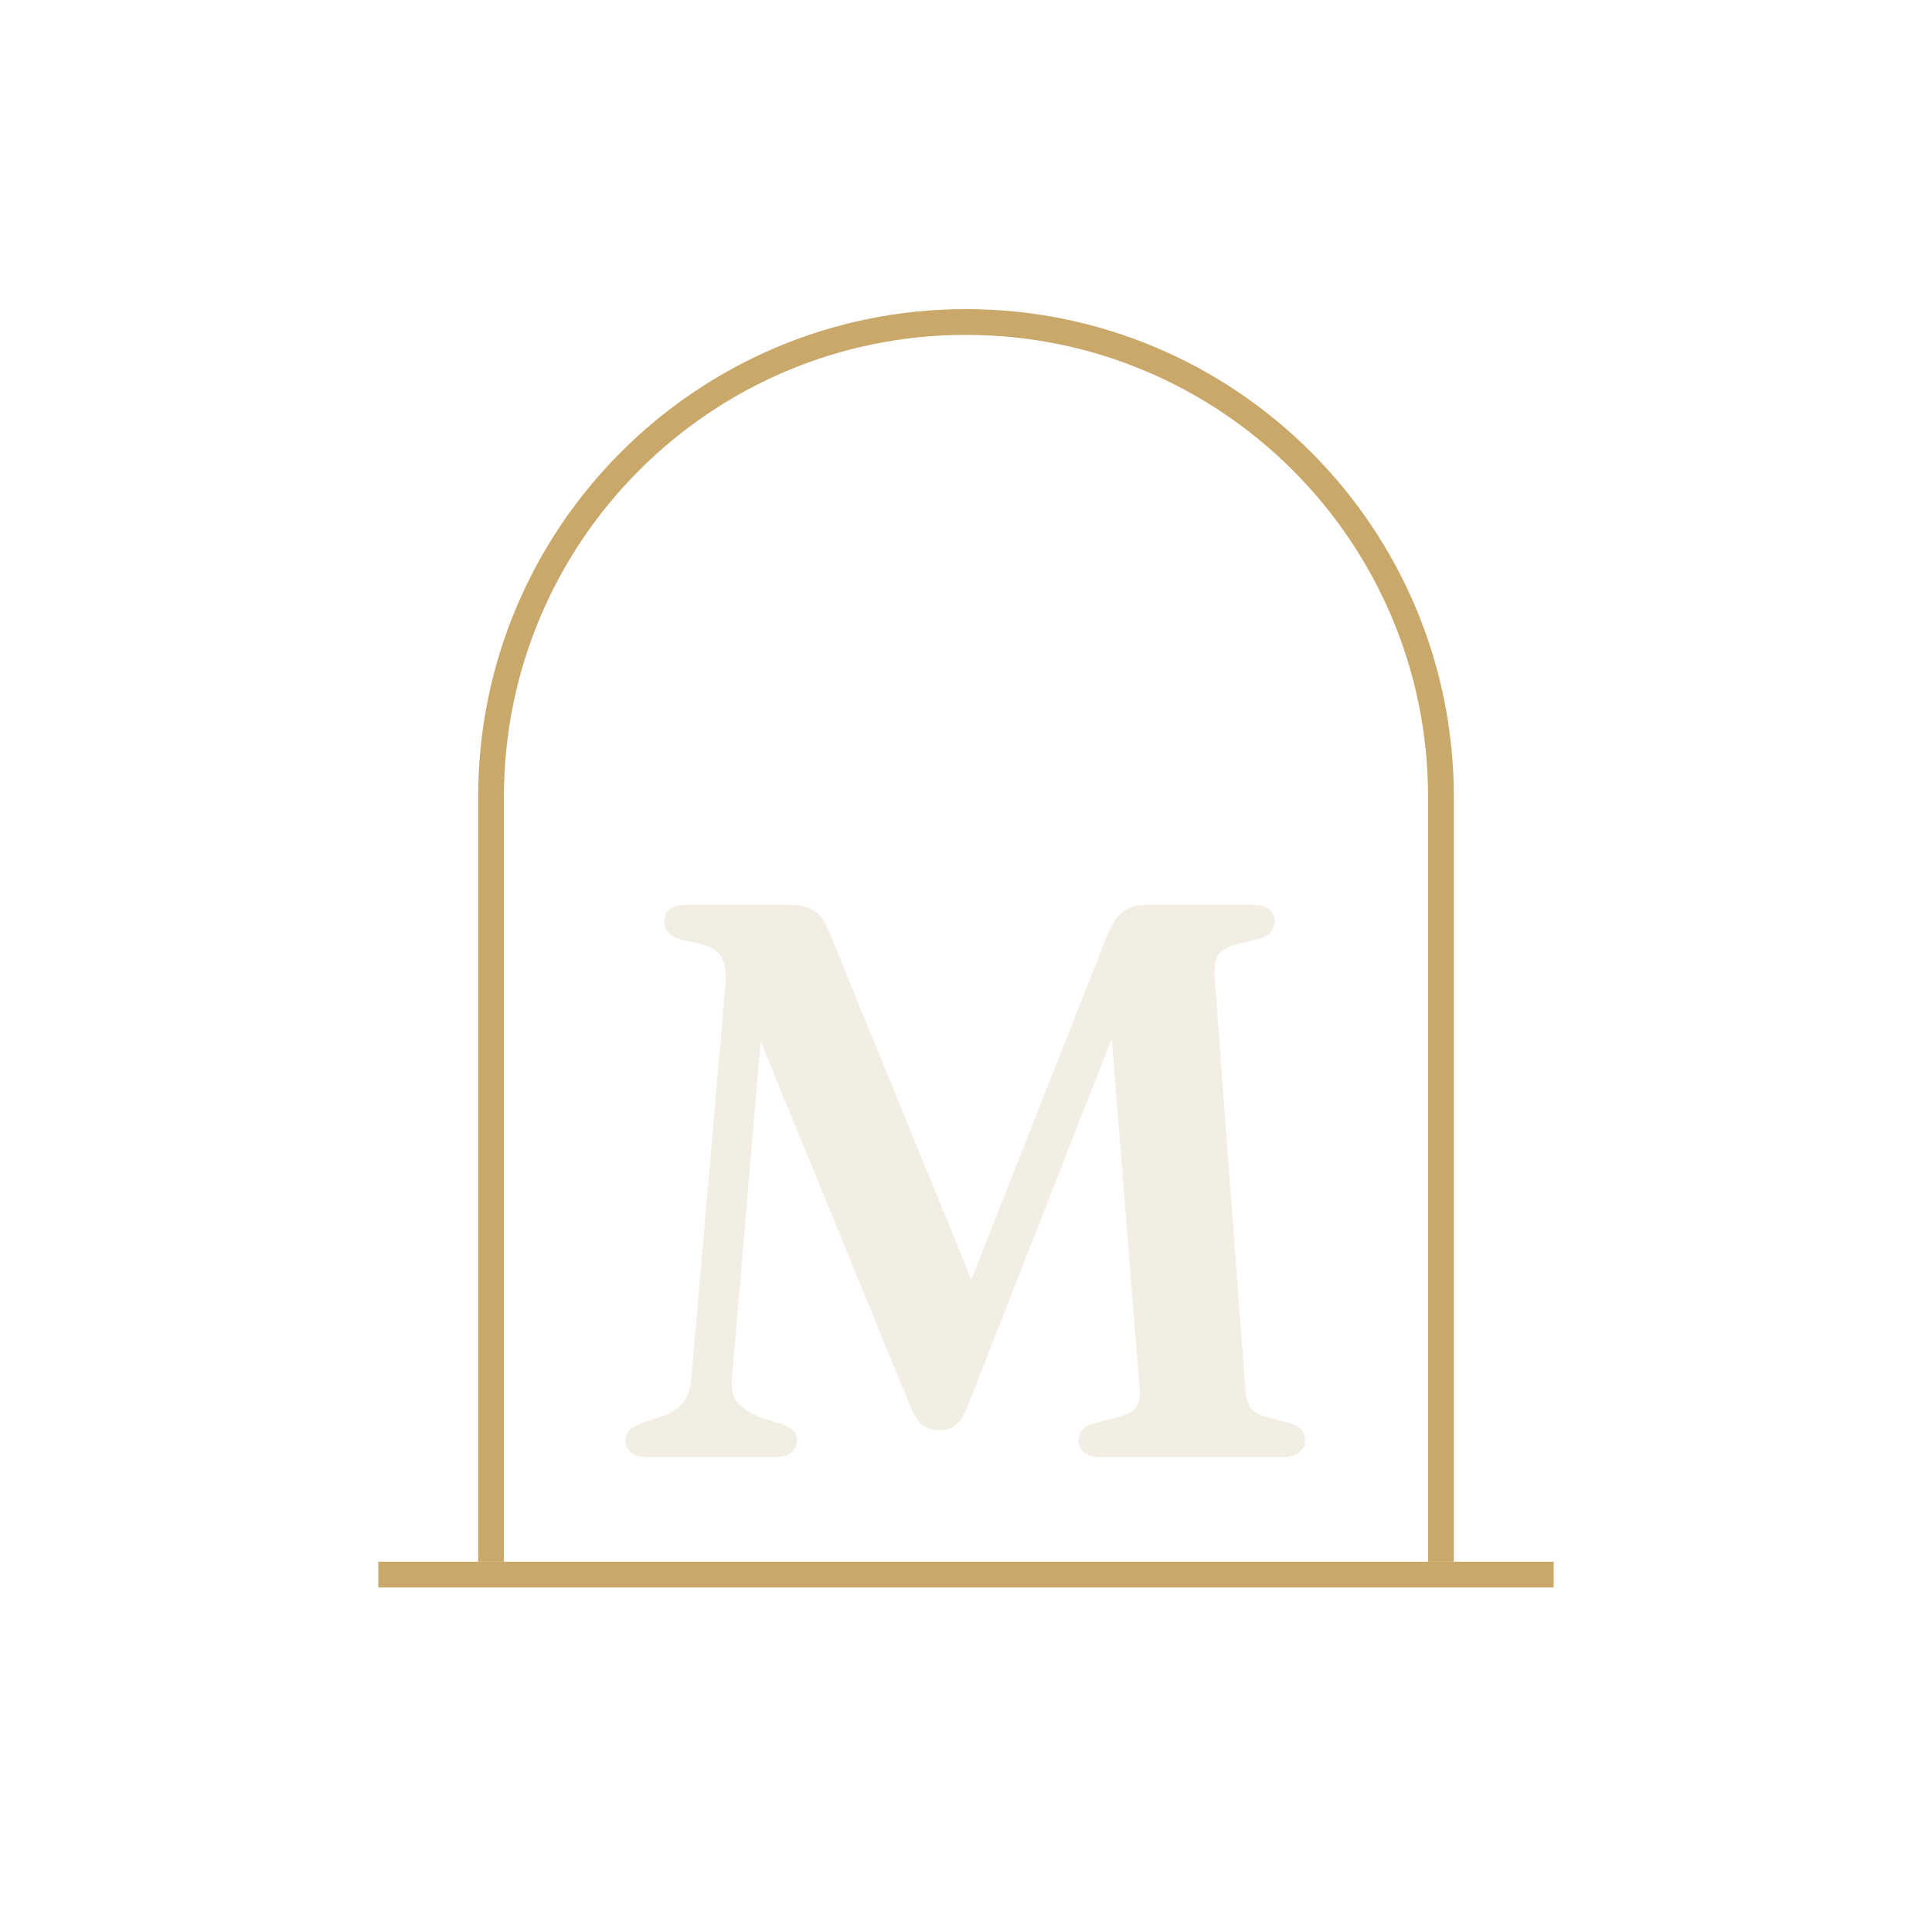
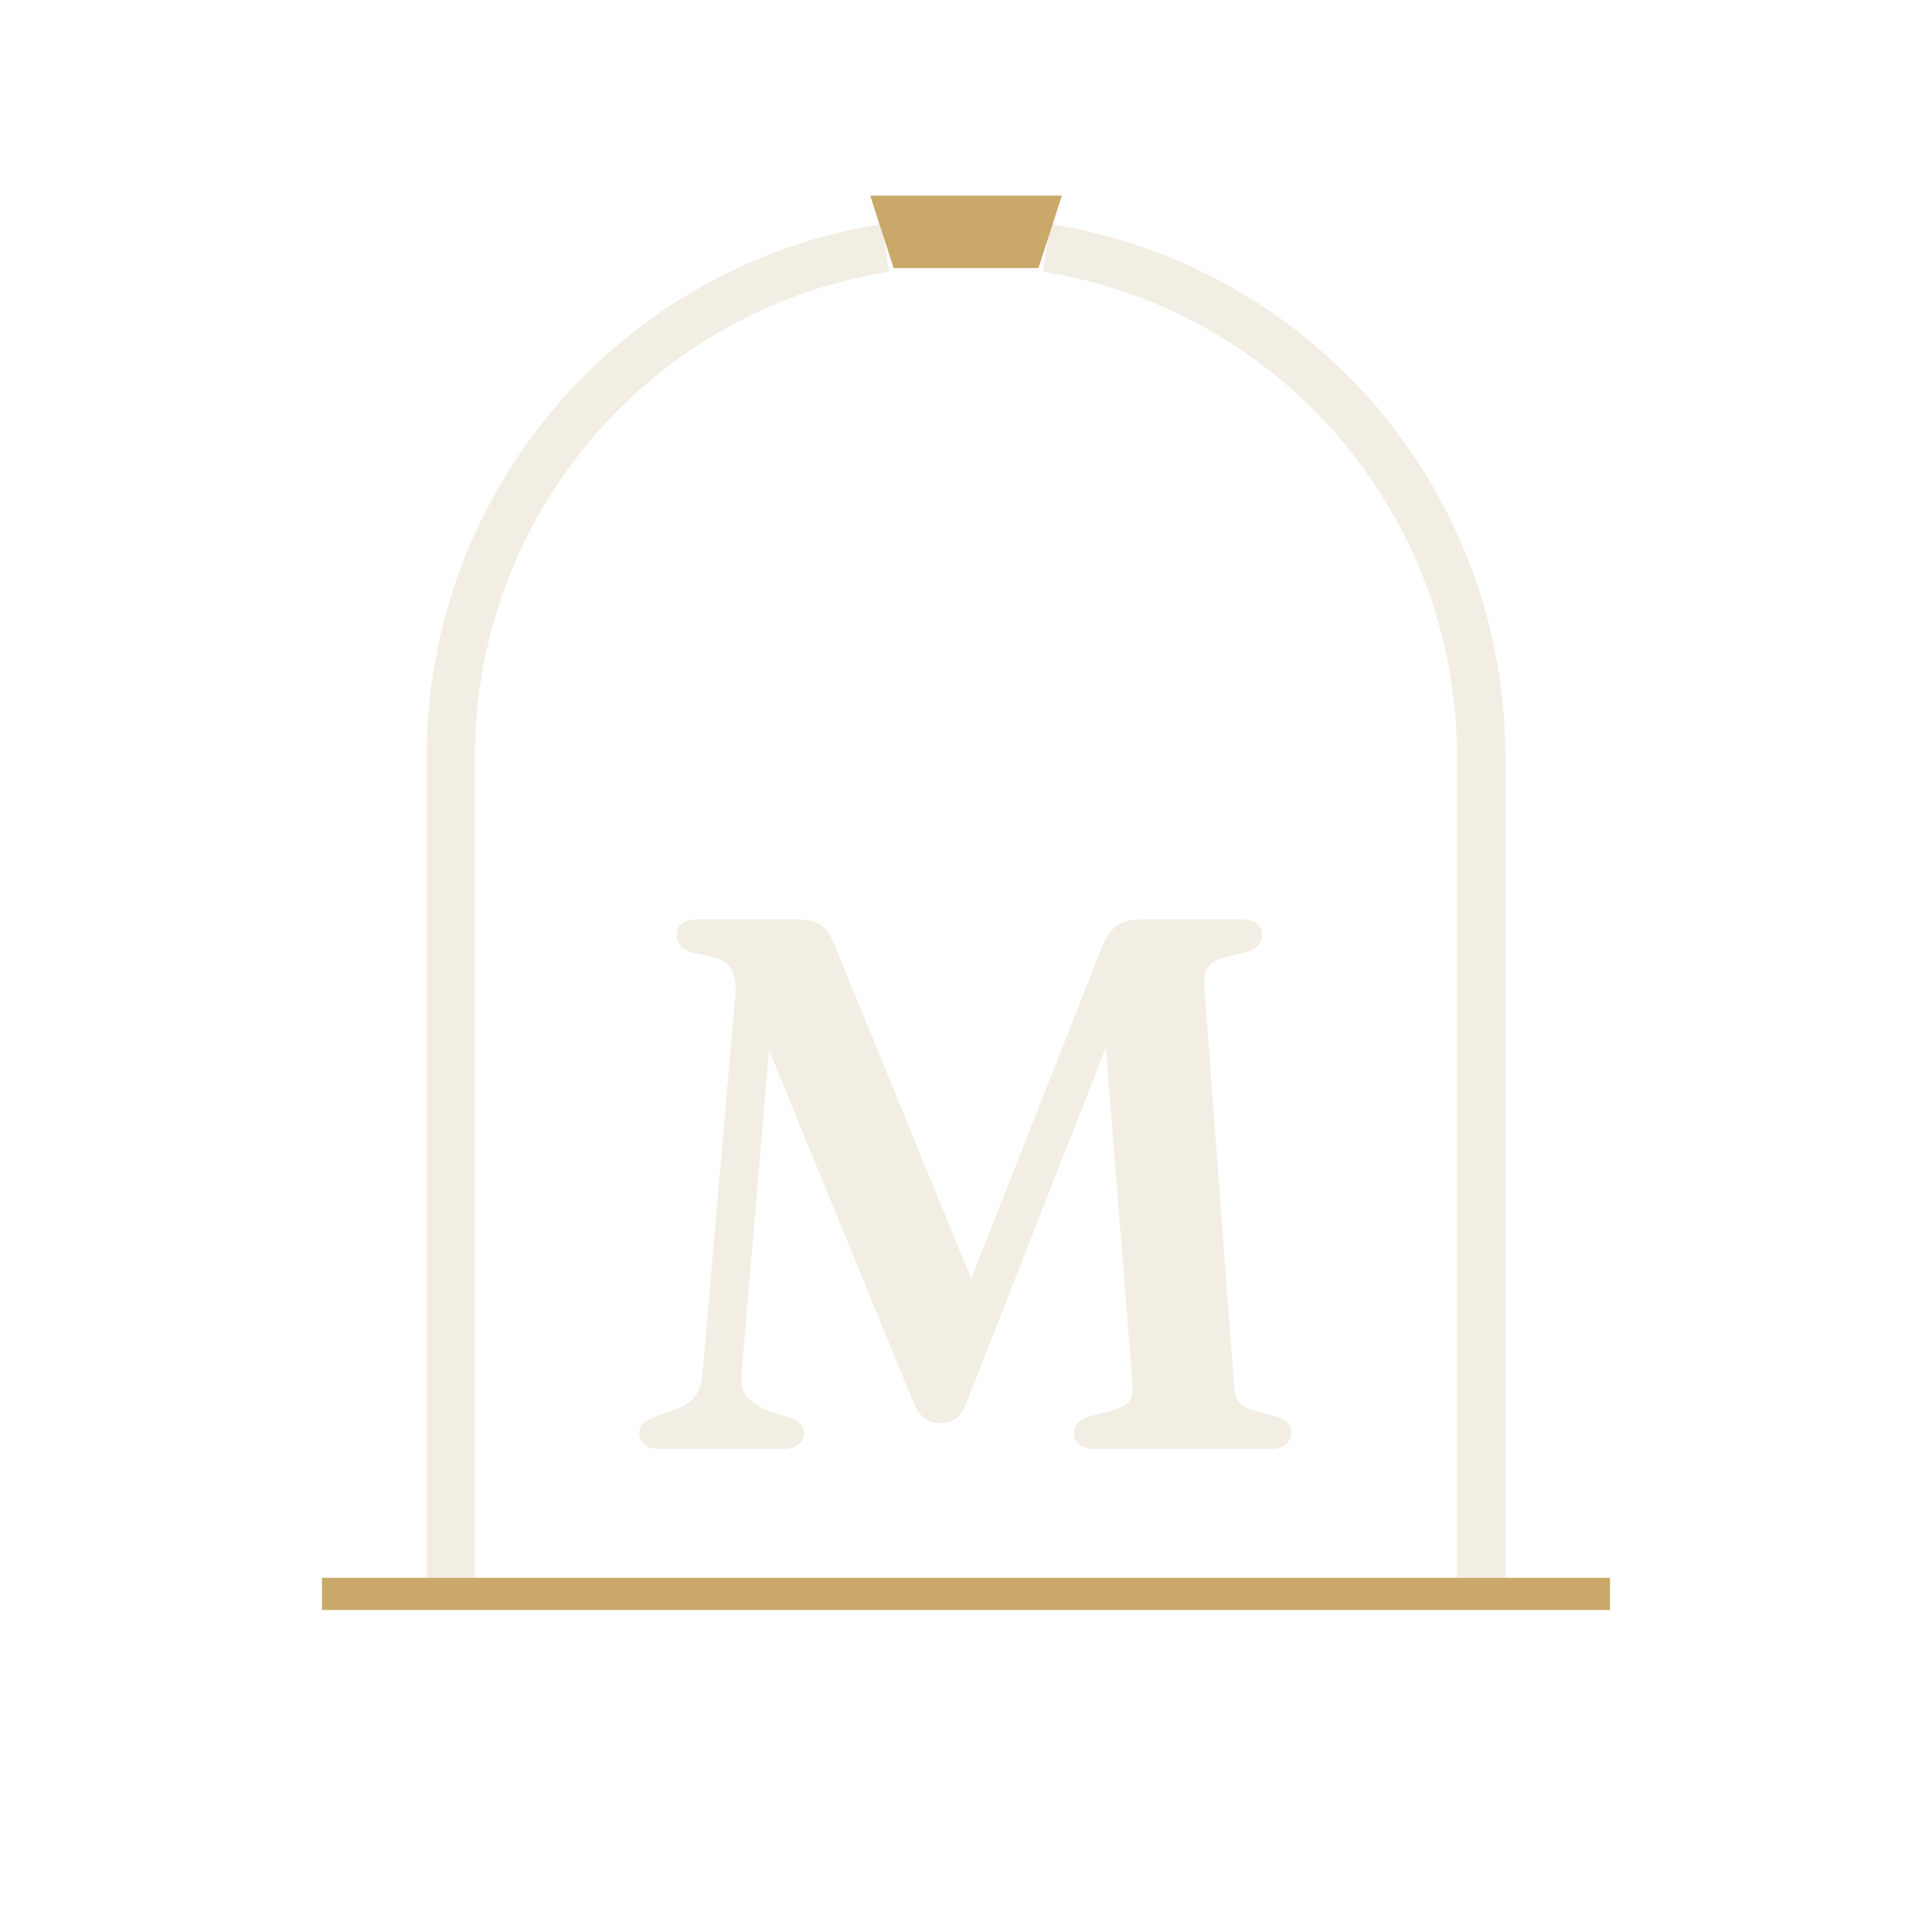
<svg xmlns="http://www.w3.org/2000/svg" viewBox="0 0 240 240" width="240" height="240">
-   <path d="M61.00,194.00 V99.00 A59.00,59.00 0 0 1 179.00,99.00 V194.00" fill="none" stroke="#C9A86A" stroke-width="3.20" />
-   <rect x="47.00" y="194.00" width="146.00" height="3.20" fill="#C9A86A" />
-   <path fill="#F3EEE4" d="M120.661 158.95 137.469 116.369Q138.302 114.164 139.478 113.282Q140.654 112.4 142.662 112.4H155.549Q156.971 112.4 157.656 112.939Q158.343 113.478 158.343 114.409Q158.343 115.193 157.877 115.756Q157.411 116.32 156.334 116.614L153.638 117.3Q151.923 117.741 151.335 118.623Q150.748 119.505 150.894 121.563L154.716 172.719Q154.815 174.336 155.452 175.022Q156.089 175.708 157.608 176.1L160.204 176.786Q161.233 177.08 161.674 177.595Q162.115 178.109 162.115 178.893Q162.115 179.824 161.429 180.412Q160.743 181.0 159.371 181.0H136.733Q135.362 181.0 134.675 180.436Q133.989 179.873 133.989 178.991Q133.989 178.207 134.43 177.668Q134.871 177.129 135.999 176.786L138.644 176.1Q140.409 175.659 141.046 174.924Q141.683 174.189 141.584 172.719L138.106 129.011L120.319 174.385Q119.534 176.443 118.701 177.055Q117.868 177.668 116.79 177.668Q115.957 177.668 115.296 177.423Q114.635 177.178 114.046 176.443Q113.458 175.708 112.87 174.189L94.495 129.354L90.918 171.347Q90.771 173.405 91.776 174.409Q92.78 175.414 94.691 176.149L97.337 176.982Q98.121 177.325 98.562 177.741Q99.004 178.158 99.004 178.893Q99.004 179.873 98.317 180.436Q97.631 181.0 96.26 181.0H80.432Q79.06 181.0 78.374 180.436Q77.688 179.873 77.688 178.991Q77.688 178.06 78.301 177.57Q78.913 177.08 79.893 176.737L82.049 176.002Q83.764 175.463 84.72 174.409Q85.675 173.356 85.871 171.298L90.135 122.102Q90.281 119.946 89.595 118.844Q88.909 117.741 87.194 117.3L84.646 116.712Q83.569 116.418 83.054 115.879Q82.539 115.34 82.539 114.458Q82.539 112.4 85.332 112.4H98.072Q99.983 112.4 101.159 113.135Q102.335 113.87 103.168 116.173Z" />
+   <path d="M56.00,196.00 V94.00 A64.00,64.00 0 0 1 109.99,30.79" fill="none" stroke="#F3EEE4" stroke-width="6.0" />
+   <path d="M130.01,30.79 A64.00,64.00 0 0 1 184.00,94.00 V196.00" fill="none" stroke="#F3EEE4" stroke-width="6.0" />
+   <path d="M108.10,24.30 h23.81 L129.00,33.30 h-17.99 z" fill="#C9A86A" />
+   <rect x="40.00" y="196.00" width="160.00" height="4.00" fill="#C9A86A" />
+   <path fill="#F3EEE4" d="M120.635 158.85 136.755 118.007Q137.554 115.892 138.683 115.046Q139.81 114.2 141.738 114.2H154.099Q155.462 114.2 156.12 114.717Q156.778 115.234 156.778 116.127Q156.778 116.879 156.331 117.419Q155.885 117.96 154.851 118.242L152.266 118.9Q150.62 119.323 150.056 120.169Q149.493 121.015 149.633 122.989L153.299 172.057Q153.394 173.608 154.005 174.266Q154.615 174.924 156.072 175.3L158.563 175.958Q159.55 176.24 159.974 176.733Q160.397 177.227 160.397 177.979Q160.397 178.872 159.738 179.436Q159.081 180.0 157.764 180.0H136.05Q134.734 180.0 134.077 179.459Q133.418 178.919 133.418 178.073Q133.418 177.321 133.841 176.804Q134.264 176.287 135.345 175.958L137.883 175.3Q139.576 174.877 140.187 174.172Q140.798 173.467 140.703 172.057L137.367 130.133L120.305 173.655Q119.553 175.629 118.755 176.216Q117.956 176.804 116.921 176.804Q116.123 176.804 115.488 176.569Q114.853 176.334 114.29 175.629Q113.725 174.924 113.161 173.467L95.536 130.462L92.105 170.741Q91.965 172.715 92.928 173.678Q93.891 174.642 95.724 175.347L98.262 176.146Q99.014 176.475 99.438 176.875Q99.861 177.274 99.861 177.979Q99.861 178.919 99.203 179.459Q98.544 180.0 97.228 180.0H82.047Q80.731 180.0 80.073 179.459Q79.415 178.919 79.415 178.073Q79.415 177.18 80.003 176.71Q80.59 176.24 81.531 175.911L83.599 175.206Q85.243 174.689 86.16 173.678Q87.076 172.668 87.264 170.694L91.353 123.506Q91.495 121.438 90.837 120.381Q90.178 119.323 88.534 118.9L86.09 118.336Q85.055 118.054 84.562 117.537Q84.069 117.02 84.069 116.174Q84.069 114.2 86.748 114.2H98.968Q100.8 114.2 101.928 114.905Q103.056 115.61 103.855 117.819Z" />
</svg>
